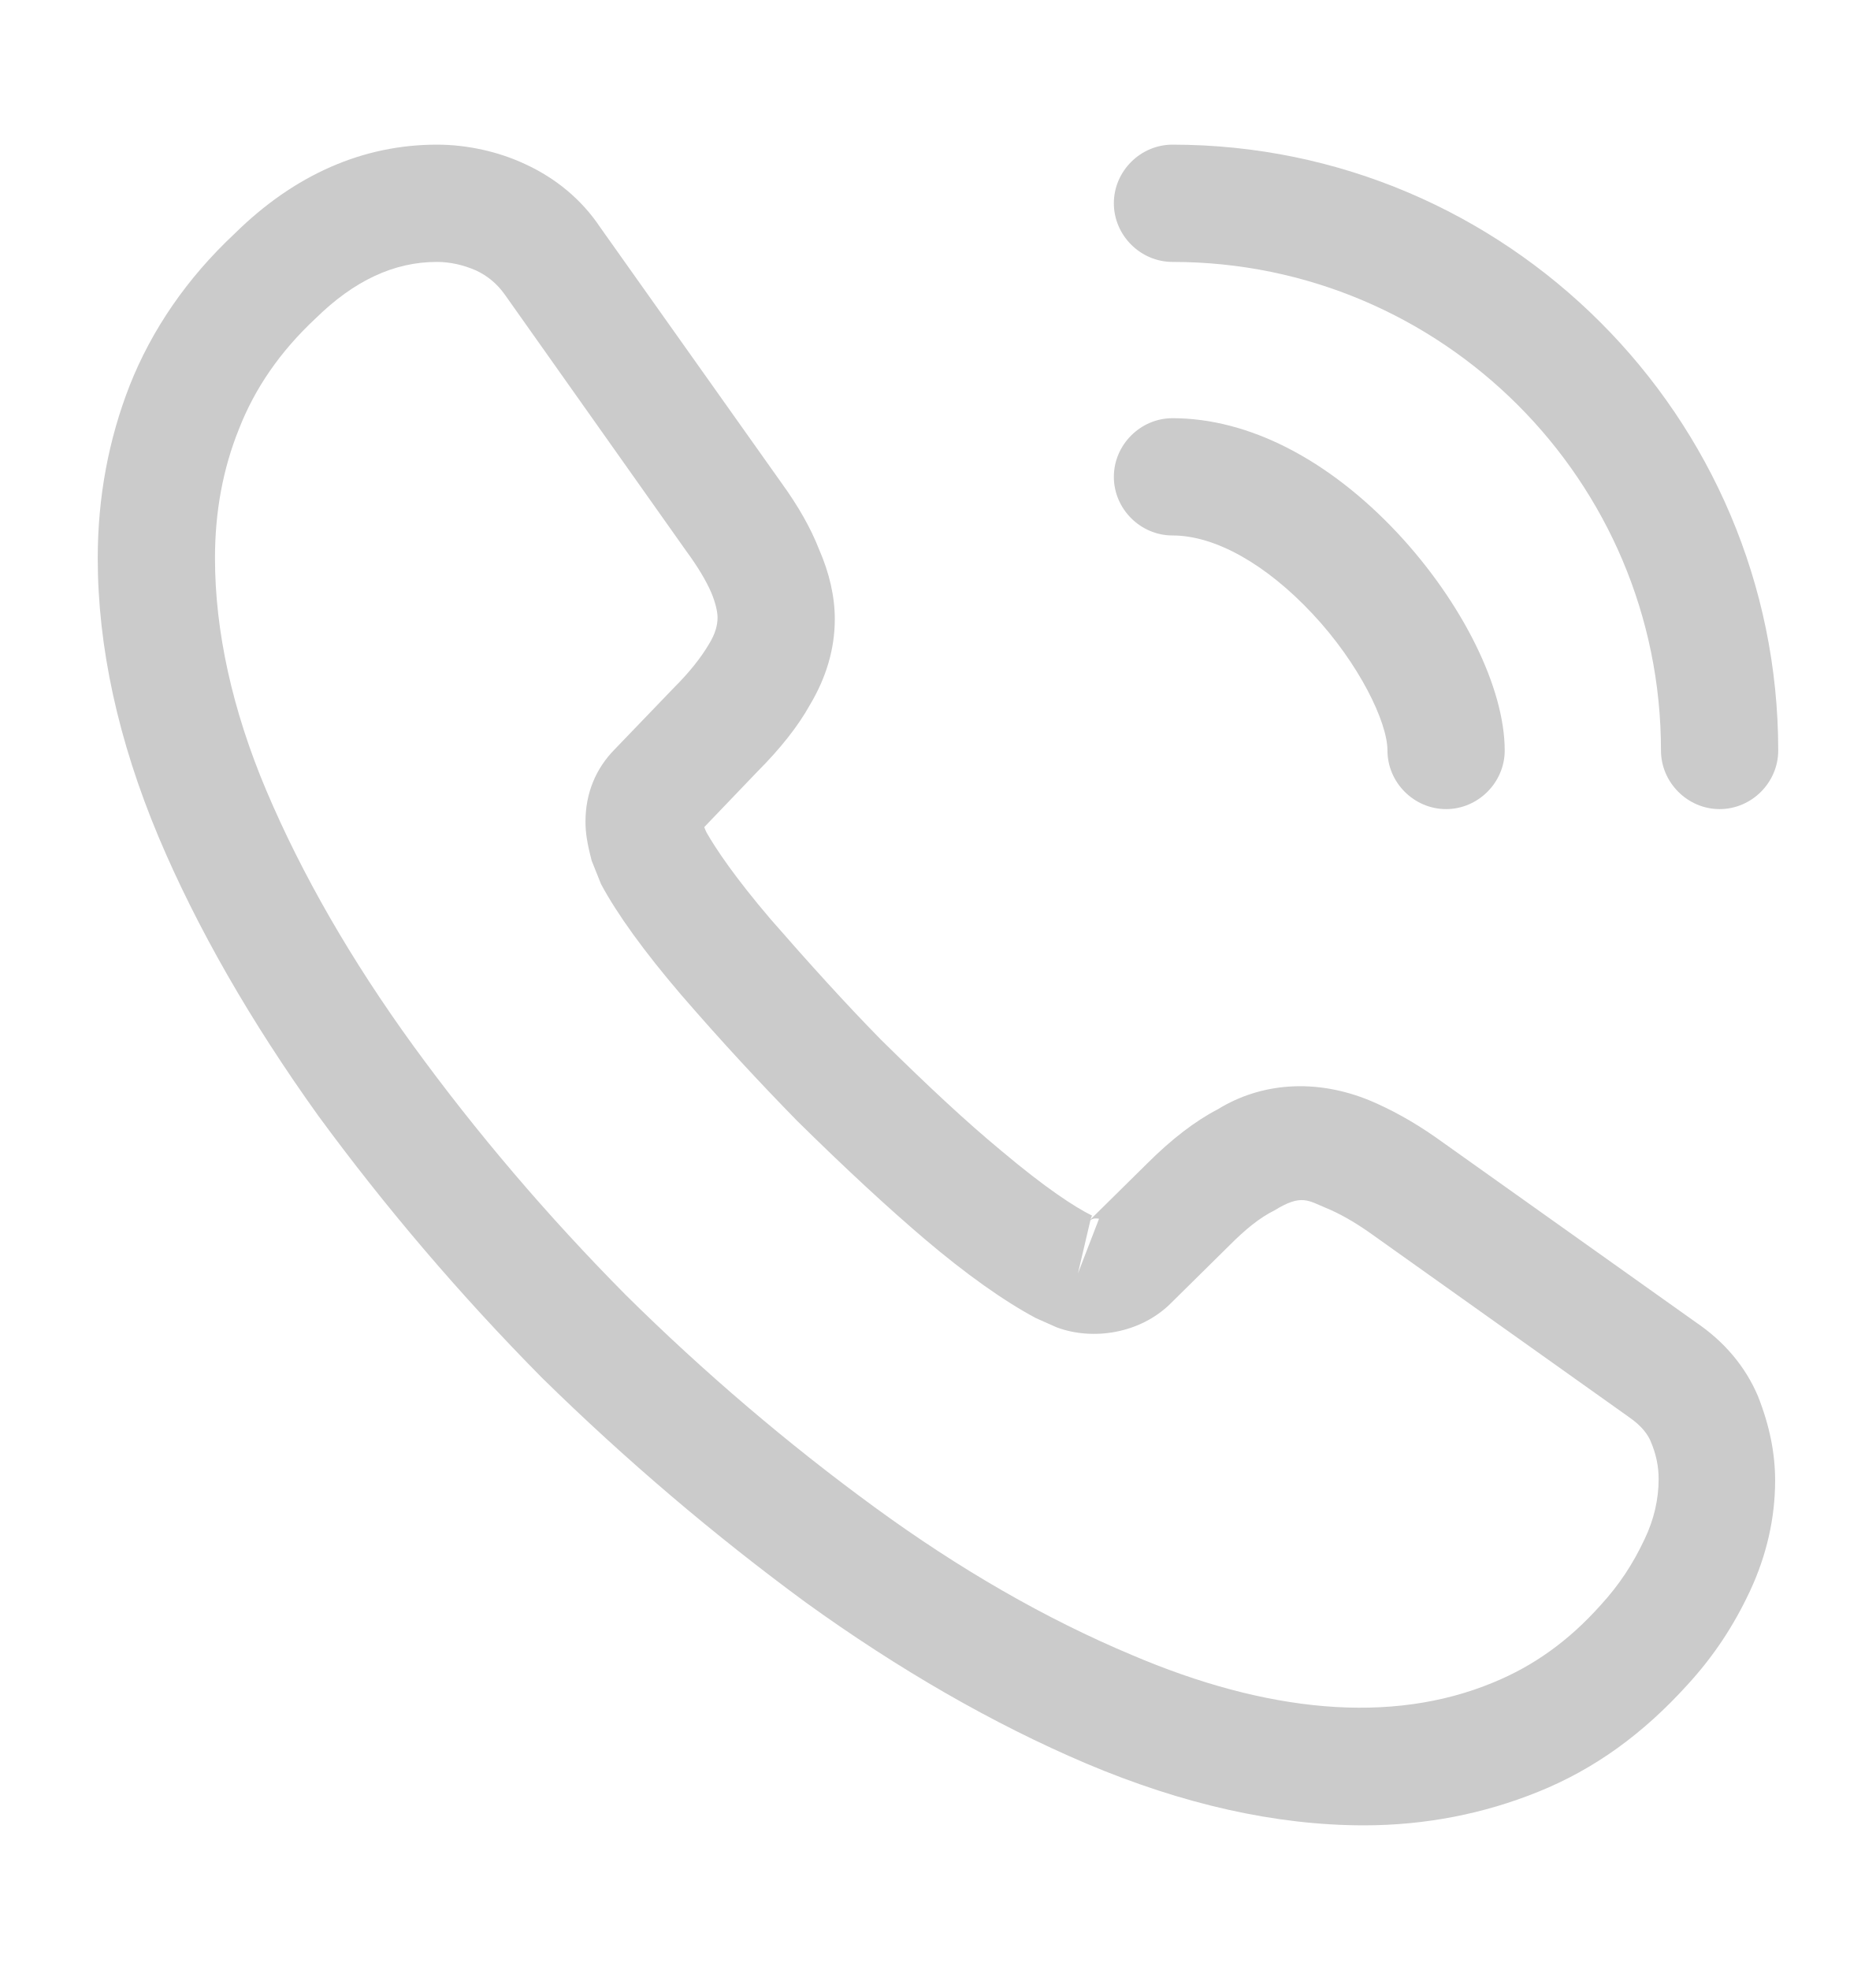
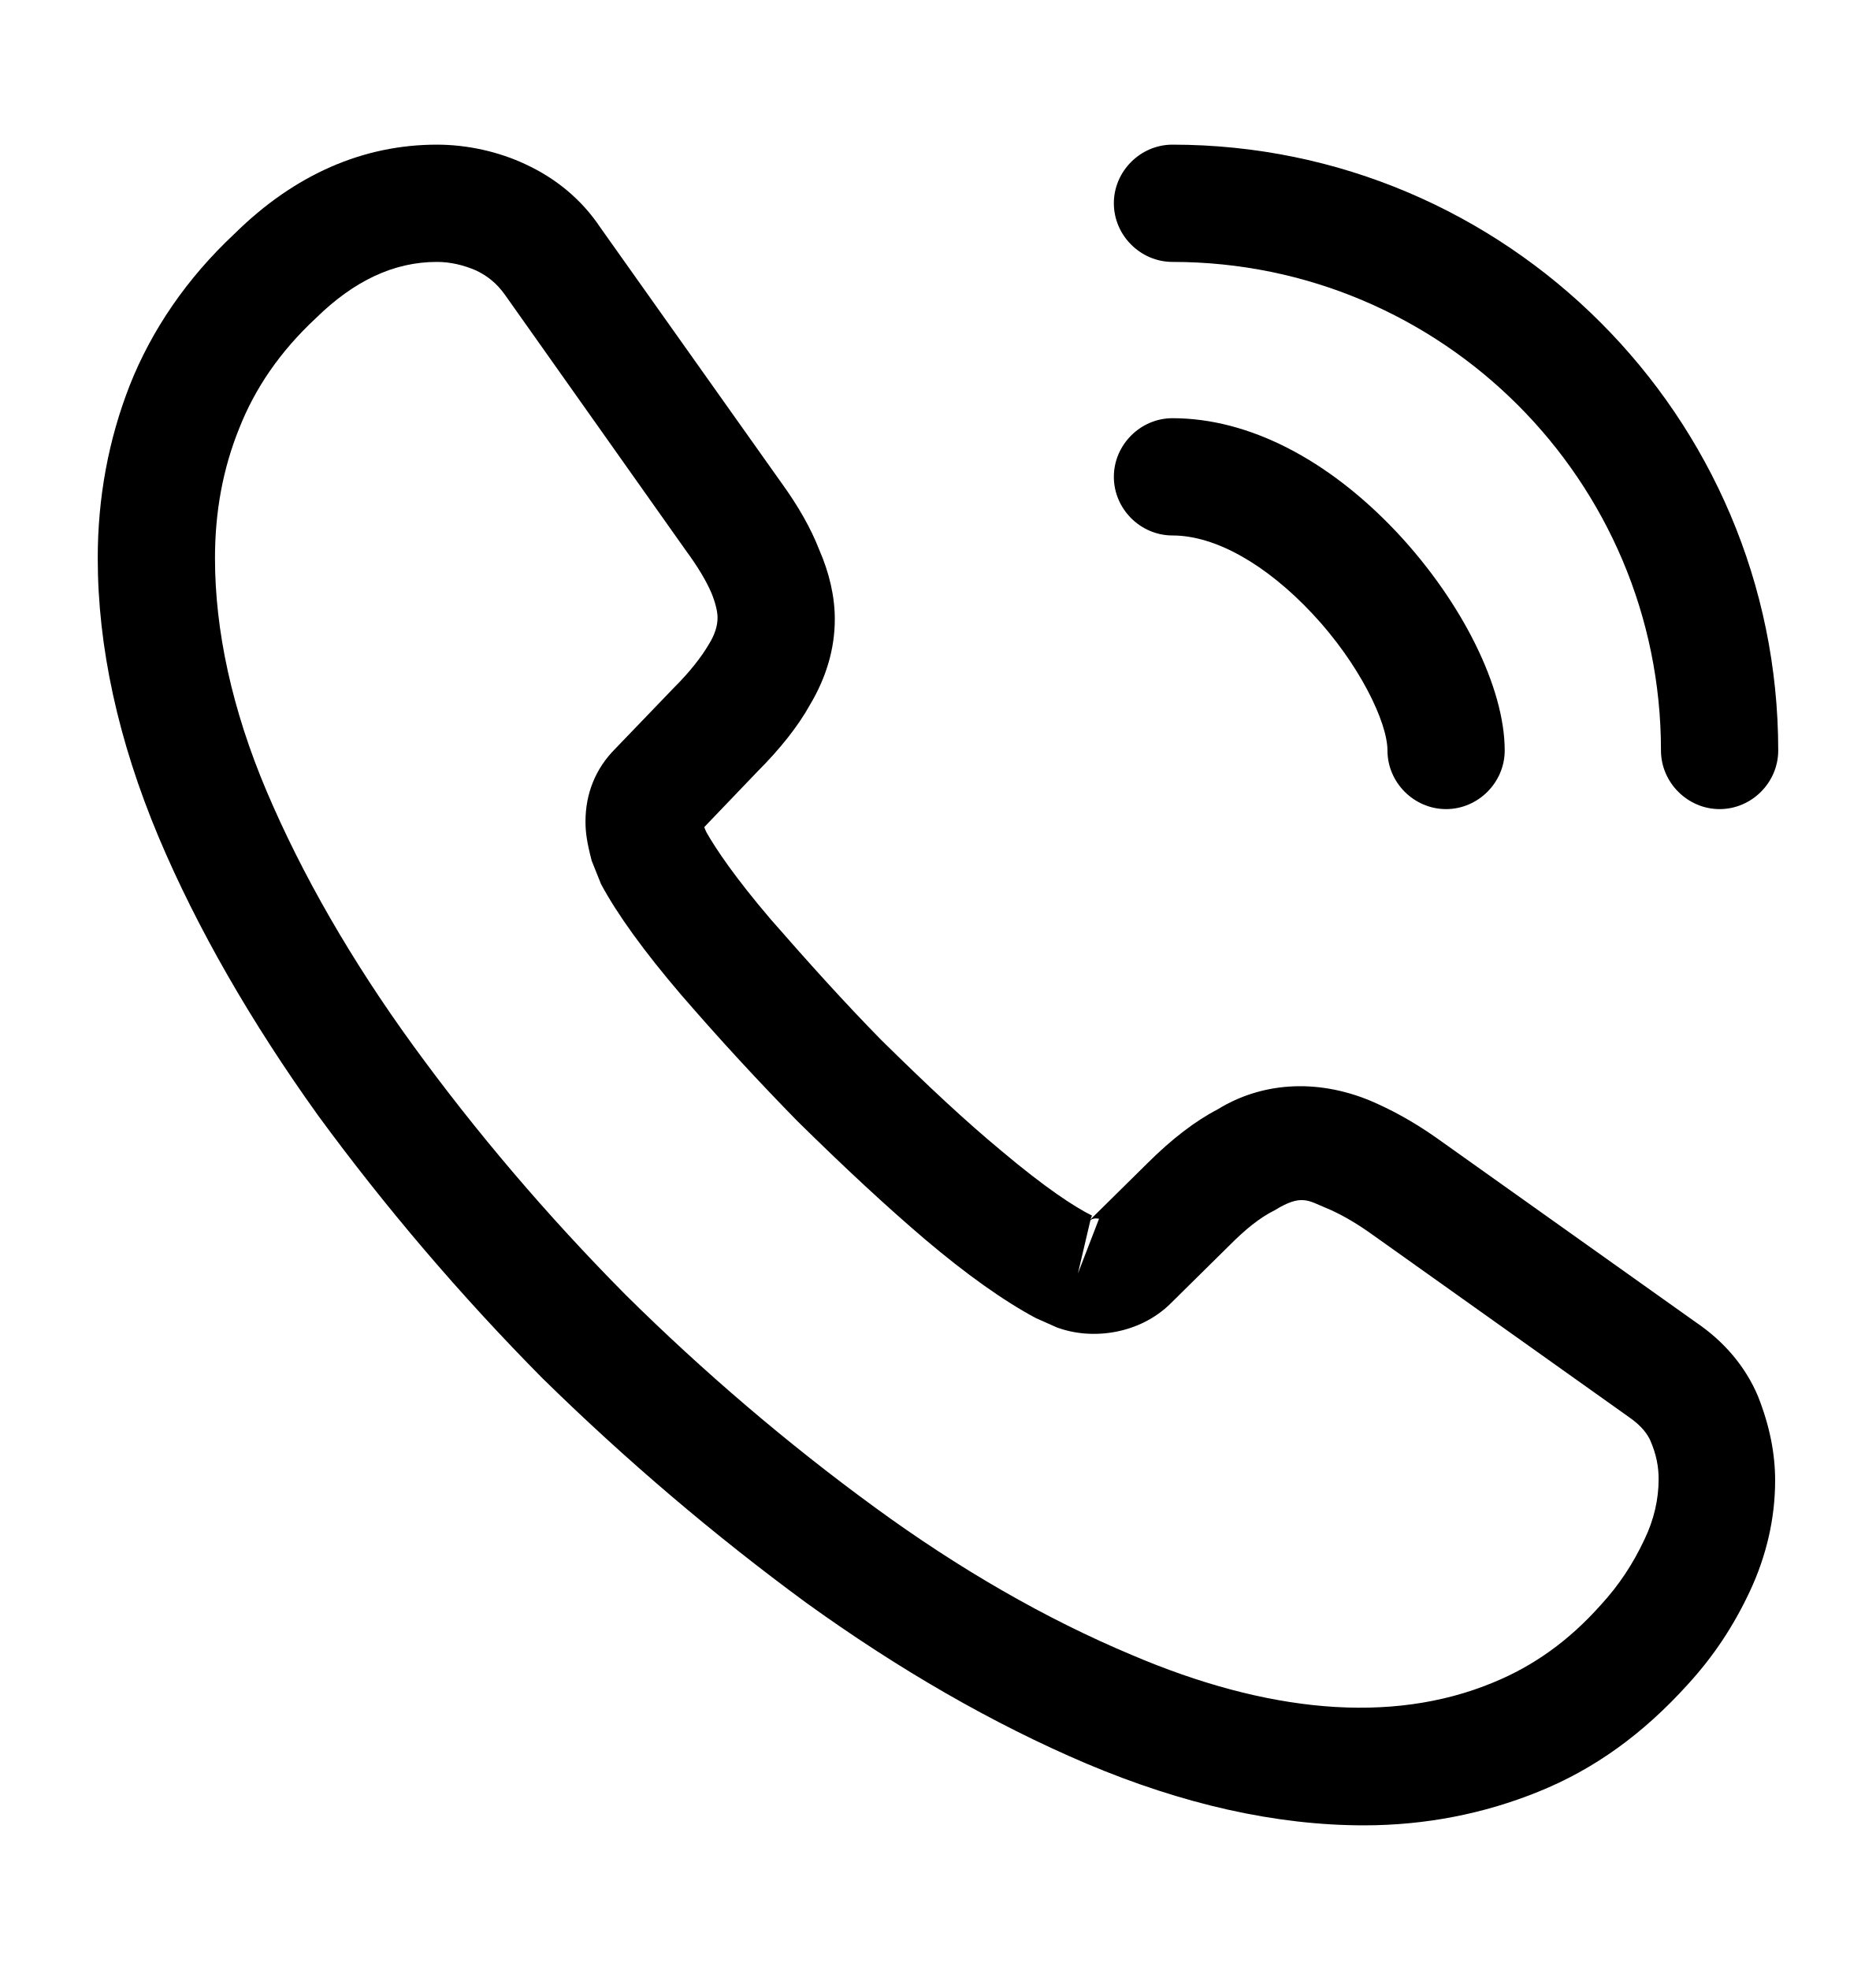
<svg xmlns="http://www.w3.org/2000/svg" width="20" height="21" viewBox="0 0 20 21" fill="none">
-   <path d="M14.542 19.458C13.6 19.458 12.608 19.233 11.583 18.8C10.583 18.375 9.575 17.792 8.592 17.083C7.617 16.367 6.675 15.567 5.783 14.692C4.9 13.8 4.1 12.858 3.392 11.892C2.675 10.892 2.1 9.892 1.692 8.925C1.258 7.892 1.042 6.892 1.042 5.95C1.042 5.3 1.158 4.683 1.383 4.108C1.617 3.517 1.992 2.967 2.5 2.492C3.142 1.858 3.875 1.542 4.658 1.542C4.983 1.542 5.317 1.617 5.6 1.75C5.925 1.9 6.2 2.125 6.4 2.425L8.333 5.15C8.508 5.392 8.642 5.625 8.733 5.858C8.842 6.108 8.9 6.358 8.9 6.6C8.9 6.917 8.808 7.225 8.633 7.517C8.508 7.742 8.317 7.983 8.075 8.225L7.508 8.817C7.517 8.842 7.525 8.858 7.533 8.875C7.633 9.05 7.833 9.35 8.217 9.8C8.625 10.267 9.008 10.692 9.392 11.083C9.883 11.567 10.292 11.95 10.675 12.267C11.15 12.667 11.458 12.867 11.642 12.958L11.625 13L12.233 12.4C12.492 12.142 12.742 11.95 12.983 11.825C13.442 11.542 14.025 11.492 14.608 11.733C14.825 11.825 15.058 11.95 15.308 12.125L18.075 14.092C18.383 14.3 18.608 14.567 18.742 14.883C18.867 15.2 18.925 15.492 18.925 15.783C18.925 16.183 18.833 16.583 18.658 16.958C18.483 17.333 18.267 17.658 17.992 17.958C17.517 18.483 17 18.858 16.4 19.1C15.825 19.333 15.2 19.458 14.542 19.458ZM4.658 2.792C4.2 2.792 3.775 2.992 3.367 3.392C2.983 3.75 2.717 4.142 2.55 4.567C2.375 5 2.292 5.458 2.292 5.95C2.292 6.725 2.475 7.567 2.842 8.433C3.217 9.317 3.742 10.233 4.408 11.15C5.075 12.067 5.833 12.958 6.667 13.8C7.5 14.625 8.4 15.392 9.325 16.067C10.225 16.725 11.15 17.258 12.067 17.642C13.492 18.25 14.825 18.392 15.925 17.933C16.35 17.758 16.725 17.492 17.067 17.108C17.258 16.9 17.408 16.675 17.533 16.408C17.633 16.2 17.683 15.983 17.683 15.767C17.683 15.633 17.658 15.5 17.592 15.35C17.567 15.3 17.517 15.208 17.358 15.1L14.592 13.133C14.425 13.017 14.275 12.933 14.133 12.875C13.95 12.8 13.875 12.725 13.592 12.9C13.425 12.983 13.275 13.108 13.108 13.275L12.475 13.9C12.15 14.217 11.65 14.292 11.267 14.15L11.042 14.05C10.7 13.867 10.3 13.583 9.858 13.208C9.458 12.867 9.025 12.467 8.5 11.95C8.092 11.533 7.683 11.092 7.258 10.6C6.867 10.142 6.583 9.75 6.408 9.425L6.308 9.175C6.258 8.983 6.242 8.875 6.242 8.758C6.242 8.458 6.35 8.192 6.558 7.983L7.183 7.333C7.35 7.167 7.475 7.008 7.558 6.867C7.625 6.758 7.65 6.667 7.65 6.583C7.65 6.517 7.625 6.417 7.583 6.317C7.525 6.183 7.433 6.033 7.317 5.875L5.383 3.142C5.3 3.025 5.2 2.942 5.075 2.883C4.942 2.825 4.8 2.792 4.658 2.792ZM11.625 13.008L11.492 13.575L11.717 12.992C11.675 12.983 11.642 12.992 11.625 13.008Z" fill="#CBCBCB" />
-   <path d="M15.417 8.625C15.075 8.625 14.792 8.342 14.792 8C14.792 7.7 14.492 7.075 13.992 6.542C13.5 6.017 12.958 5.708 12.5 5.708C12.158 5.708 11.875 5.425 11.875 5.083C11.875 4.742 12.158 4.458 12.5 4.458C13.308 4.458 14.158 4.892 14.9 5.683C15.592 6.425 16.042 7.333 16.042 8C16.042 8.342 15.758 8.625 15.417 8.625Z" fill="#CBCBCB" />
-   <path d="M18.333 8.625C17.992 8.625 17.708 8.342 17.708 8C17.708 5.125 15.375 2.792 12.5 2.792C12.158 2.792 11.875 2.508 11.875 2.167C11.875 1.825 12.158 1.542 12.5 1.542C16.058 1.542 18.958 4.442 18.958 8C18.958 8.342 18.675 8.625 18.333 8.625Z" fill="#CBCBCB" />
+   <path d="M14.542 19.458C13.6 19.458 12.608 19.233 11.583 18.8C10.583 18.375 9.575 17.792 8.592 17.083C7.617 16.367 6.675 15.567 5.783 14.692C4.9 13.8 4.1 12.858 3.392 11.892C2.675 10.892 2.1 9.892 1.692 8.925C1.258 7.892 1.042 6.892 1.042 5.95C1.042 5.3 1.158 4.683 1.383 4.108C1.617 3.517 1.992 2.967 2.5 2.492C3.142 1.858 3.875 1.542 4.658 1.542C4.983 1.542 5.317 1.617 5.6 1.75C5.925 1.9 6.2 2.125 6.4 2.425L8.333 5.15C8.508 5.392 8.642 5.625 8.733 5.858C8.842 6.108 8.9 6.358 8.9 6.6C8.9 6.917 8.808 7.225 8.633 7.517C8.508 7.742 8.317 7.983 8.075 8.225L7.508 8.817C7.517 8.842 7.525 8.858 7.533 8.875C7.633 9.05 7.833 9.35 8.217 9.8C8.625 10.267 9.008 10.692 9.392 11.083C9.883 11.567 10.292 11.95 10.675 12.267C11.15 12.667 11.458 12.867 11.642 12.958L11.625 13L12.233 12.4C12.492 12.142 12.742 11.95 12.983 11.825C13.442 11.542 14.025 11.492 14.608 11.733C14.825 11.825 15.058 11.95 15.308 12.125L18.075 14.092C18.383 14.3 18.608 14.567 18.742 14.883C18.867 15.2 18.925 15.492 18.925 15.783C18.925 16.183 18.833 16.583 18.658 16.958C18.483 17.333 18.267 17.658 17.992 17.958C17.517 18.483 17 18.858 16.4 19.1C15.825 19.333 15.2 19.458 14.542 19.458ZM4.658 2.792C4.2 2.792 3.775 2.992 3.367 3.392C2.983 3.75 2.717 4.142 2.55 4.567C2.375 5 2.292 5.458 2.292 5.95C2.292 6.725 2.475 7.567 2.842 8.433C3.217 9.317 3.742 10.233 4.408 11.15C5.075 12.067 5.833 12.958 6.667 13.8C7.5 14.625 8.4 15.392 9.325 16.067C10.225 16.725 11.15 17.258 12.067 17.642C13.492 18.25 14.825 18.392 15.925 17.933C16.35 17.758 16.725 17.492 17.067 17.108C17.258 16.9 17.408 16.675 17.533 16.408C17.633 16.2 17.683 15.983 17.683 15.767C17.683 15.633 17.658 15.5 17.592 15.35C17.567 15.3 17.517 15.208 17.358 15.1L14.592 13.133C14.425 13.017 14.275 12.933 14.133 12.875C13.95 12.8 13.875 12.725 13.592 12.9C13.425 12.983 13.275 13.108 13.108 13.275L12.475 13.9C12.15 14.217 11.65 14.292 11.267 14.15L11.042 14.05C10.7 13.867 10.3 13.583 9.858 13.208C9.458 12.867 9.025 12.467 8.5 11.95C8.092 11.533 7.683 11.092 7.258 10.6C6.867 10.142 6.583 9.75 6.408 9.425L6.308 9.175C6.258 8.983 6.242 8.875 6.242 8.758C6.242 8.458 6.35 8.192 6.558 7.983L7.183 7.333C7.35 7.167 7.475 7.008 7.558 6.867C7.625 6.758 7.65 6.667 7.65 6.583C7.65 6.517 7.625 6.417 7.583 6.317C7.525 6.183 7.433 6.033 7.317 5.875L5.383 3.142C5.3 3.025 5.2 2.942 5.075 2.883C4.942 2.825 4.8 2.792 4.658 2.792ZM11.625 13.008L11.492 13.575L11.717 12.992C11.675 12.983 11.642 12.992 11.625 13.008Z" fill="currentColor" />
+   <path d="M15.417 8.625C15.075 8.625 14.792 8.342 14.792 8C14.792 7.7 14.492 7.075 13.992 6.542C13.5 6.017 12.958 5.708 12.5 5.708C12.158 5.708 11.875 5.425 11.875 5.083C11.875 4.742 12.158 4.458 12.5 4.458C13.308 4.458 14.158 4.892 14.9 5.683C15.592 6.425 16.042 7.333 16.042 8C16.042 8.342 15.758 8.625 15.417 8.625Z" fill="currentColor" />
+   <path d="M18.333 8.625C17.992 8.625 17.708 8.342 17.708 8C17.708 5.125 15.375 2.792 12.5 2.792C12.158 2.792 11.875 2.508 11.875 2.167C11.875 1.825 12.158 1.542 12.5 1.542C16.058 1.542 18.958 4.442 18.958 8C18.958 8.342 18.675 8.625 18.333 8.625Z" fill="currentColor" />
</svg>
